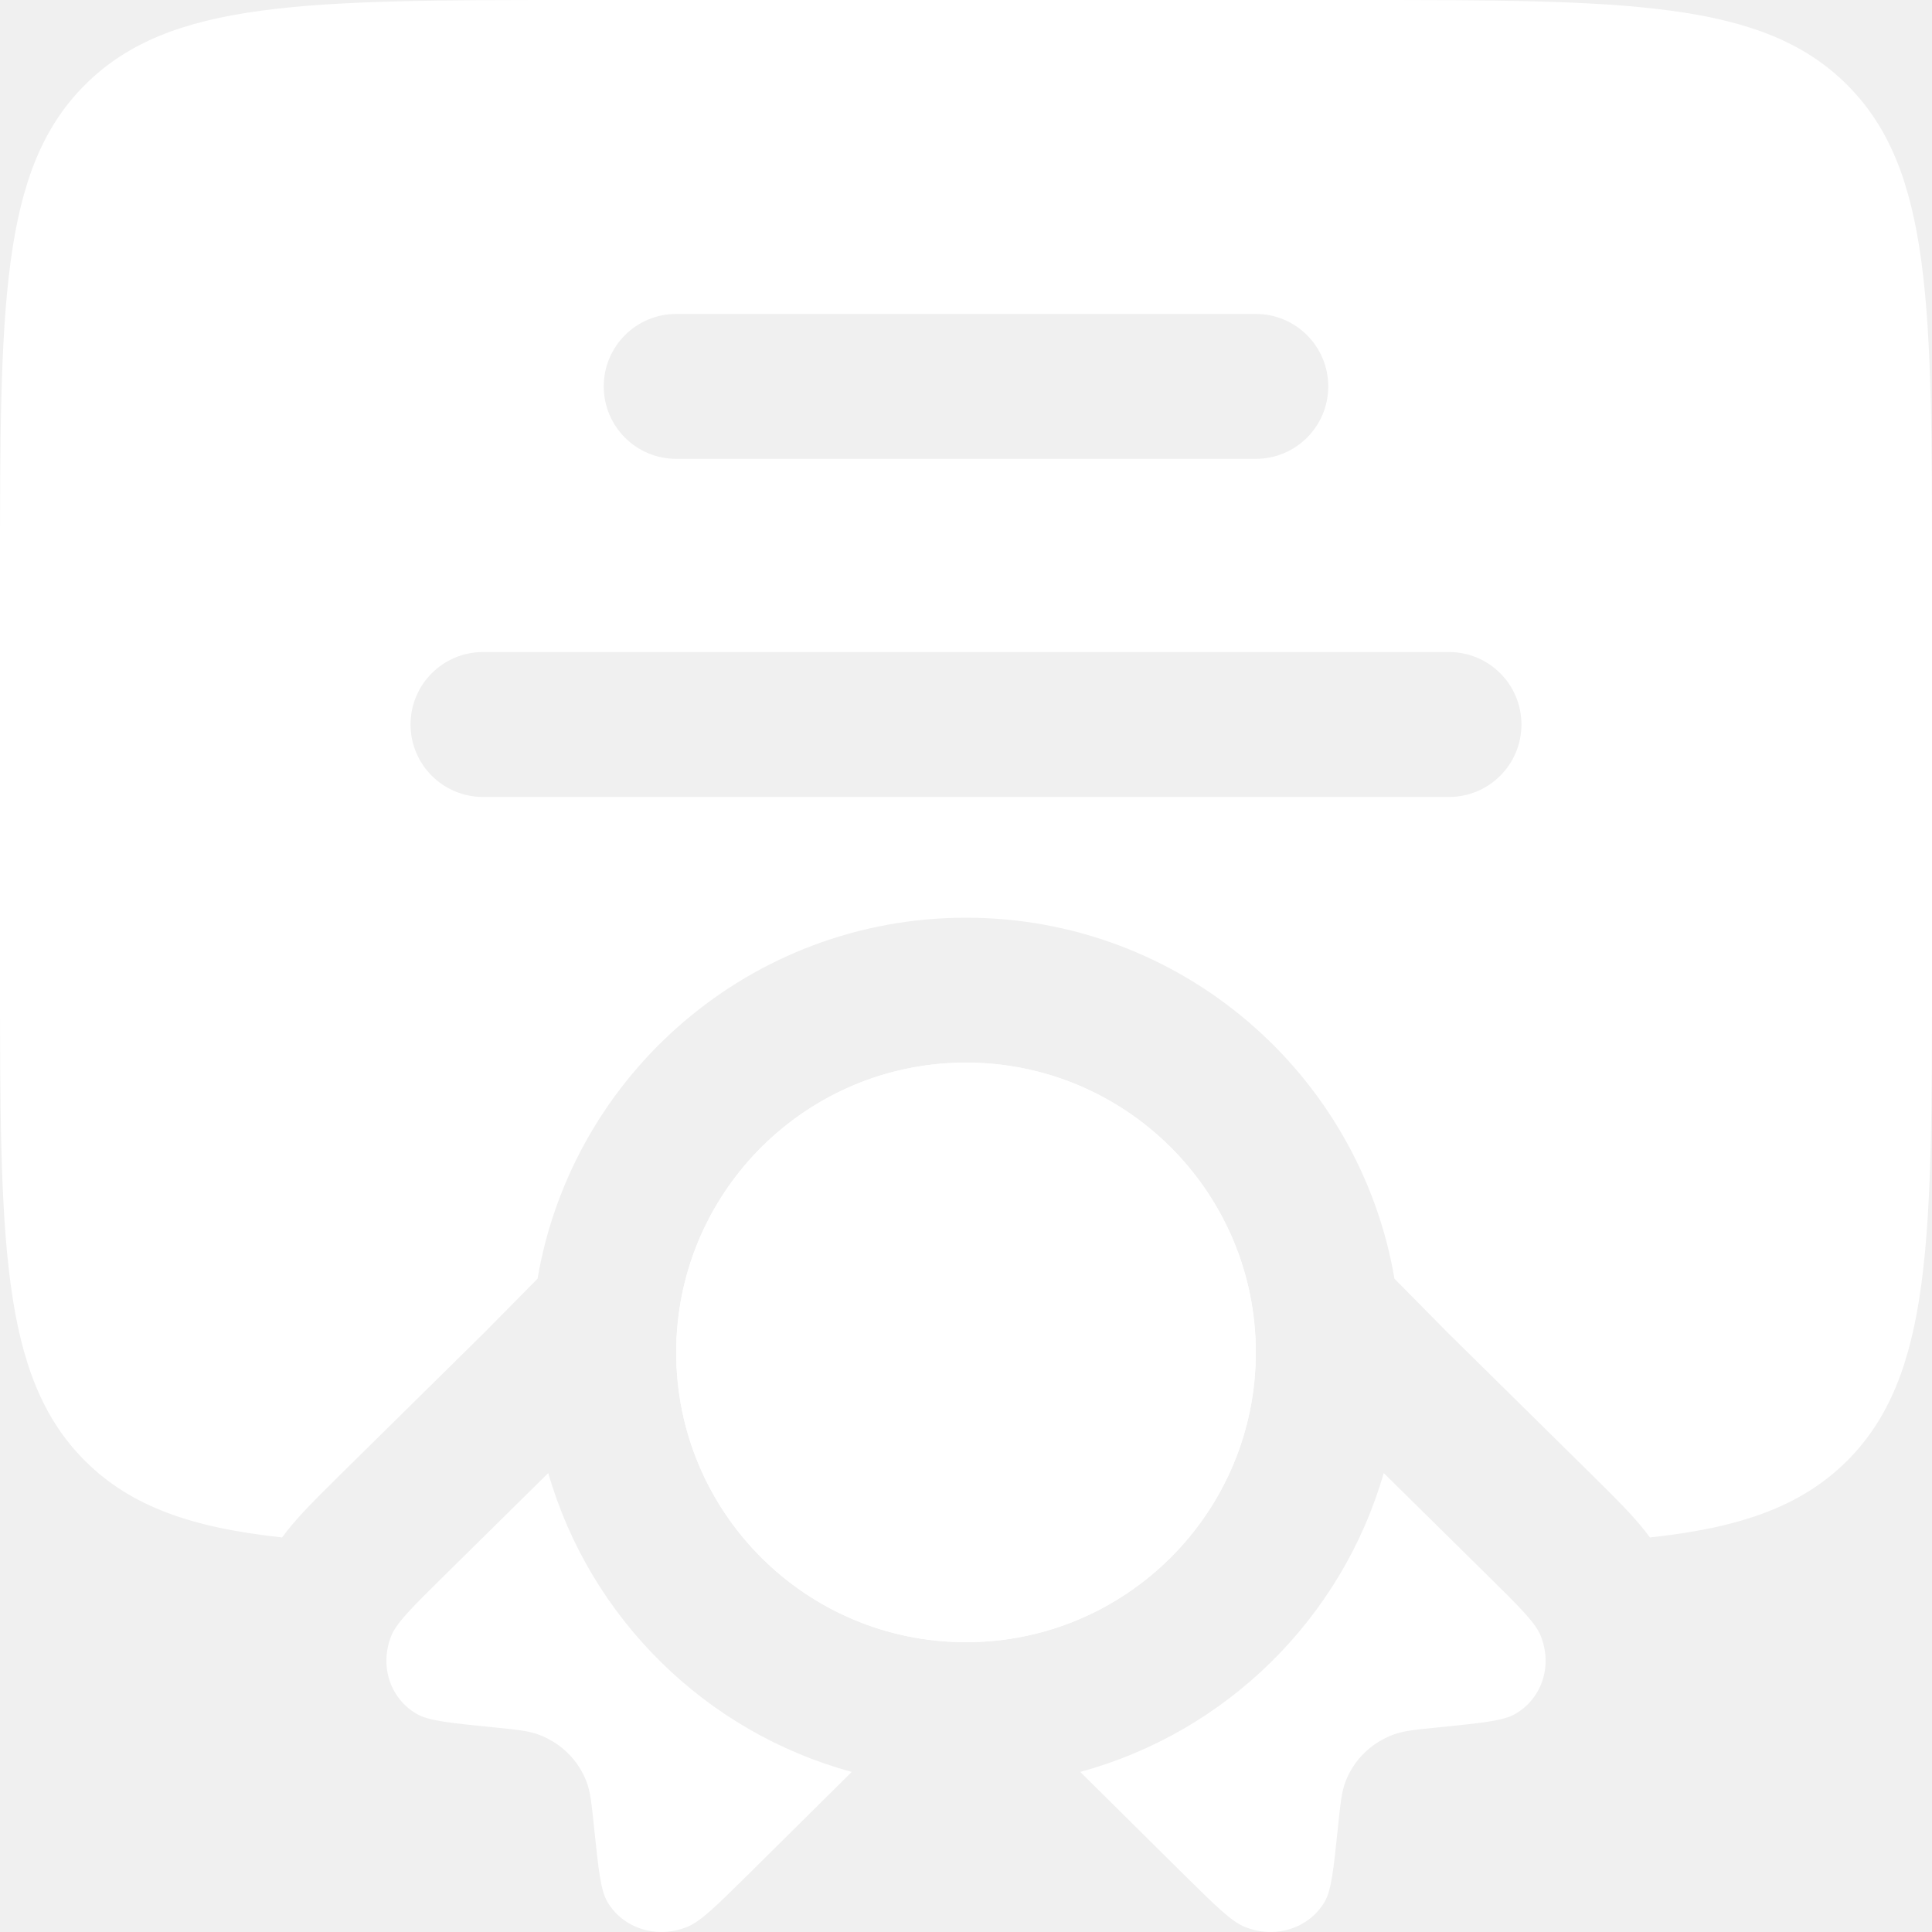
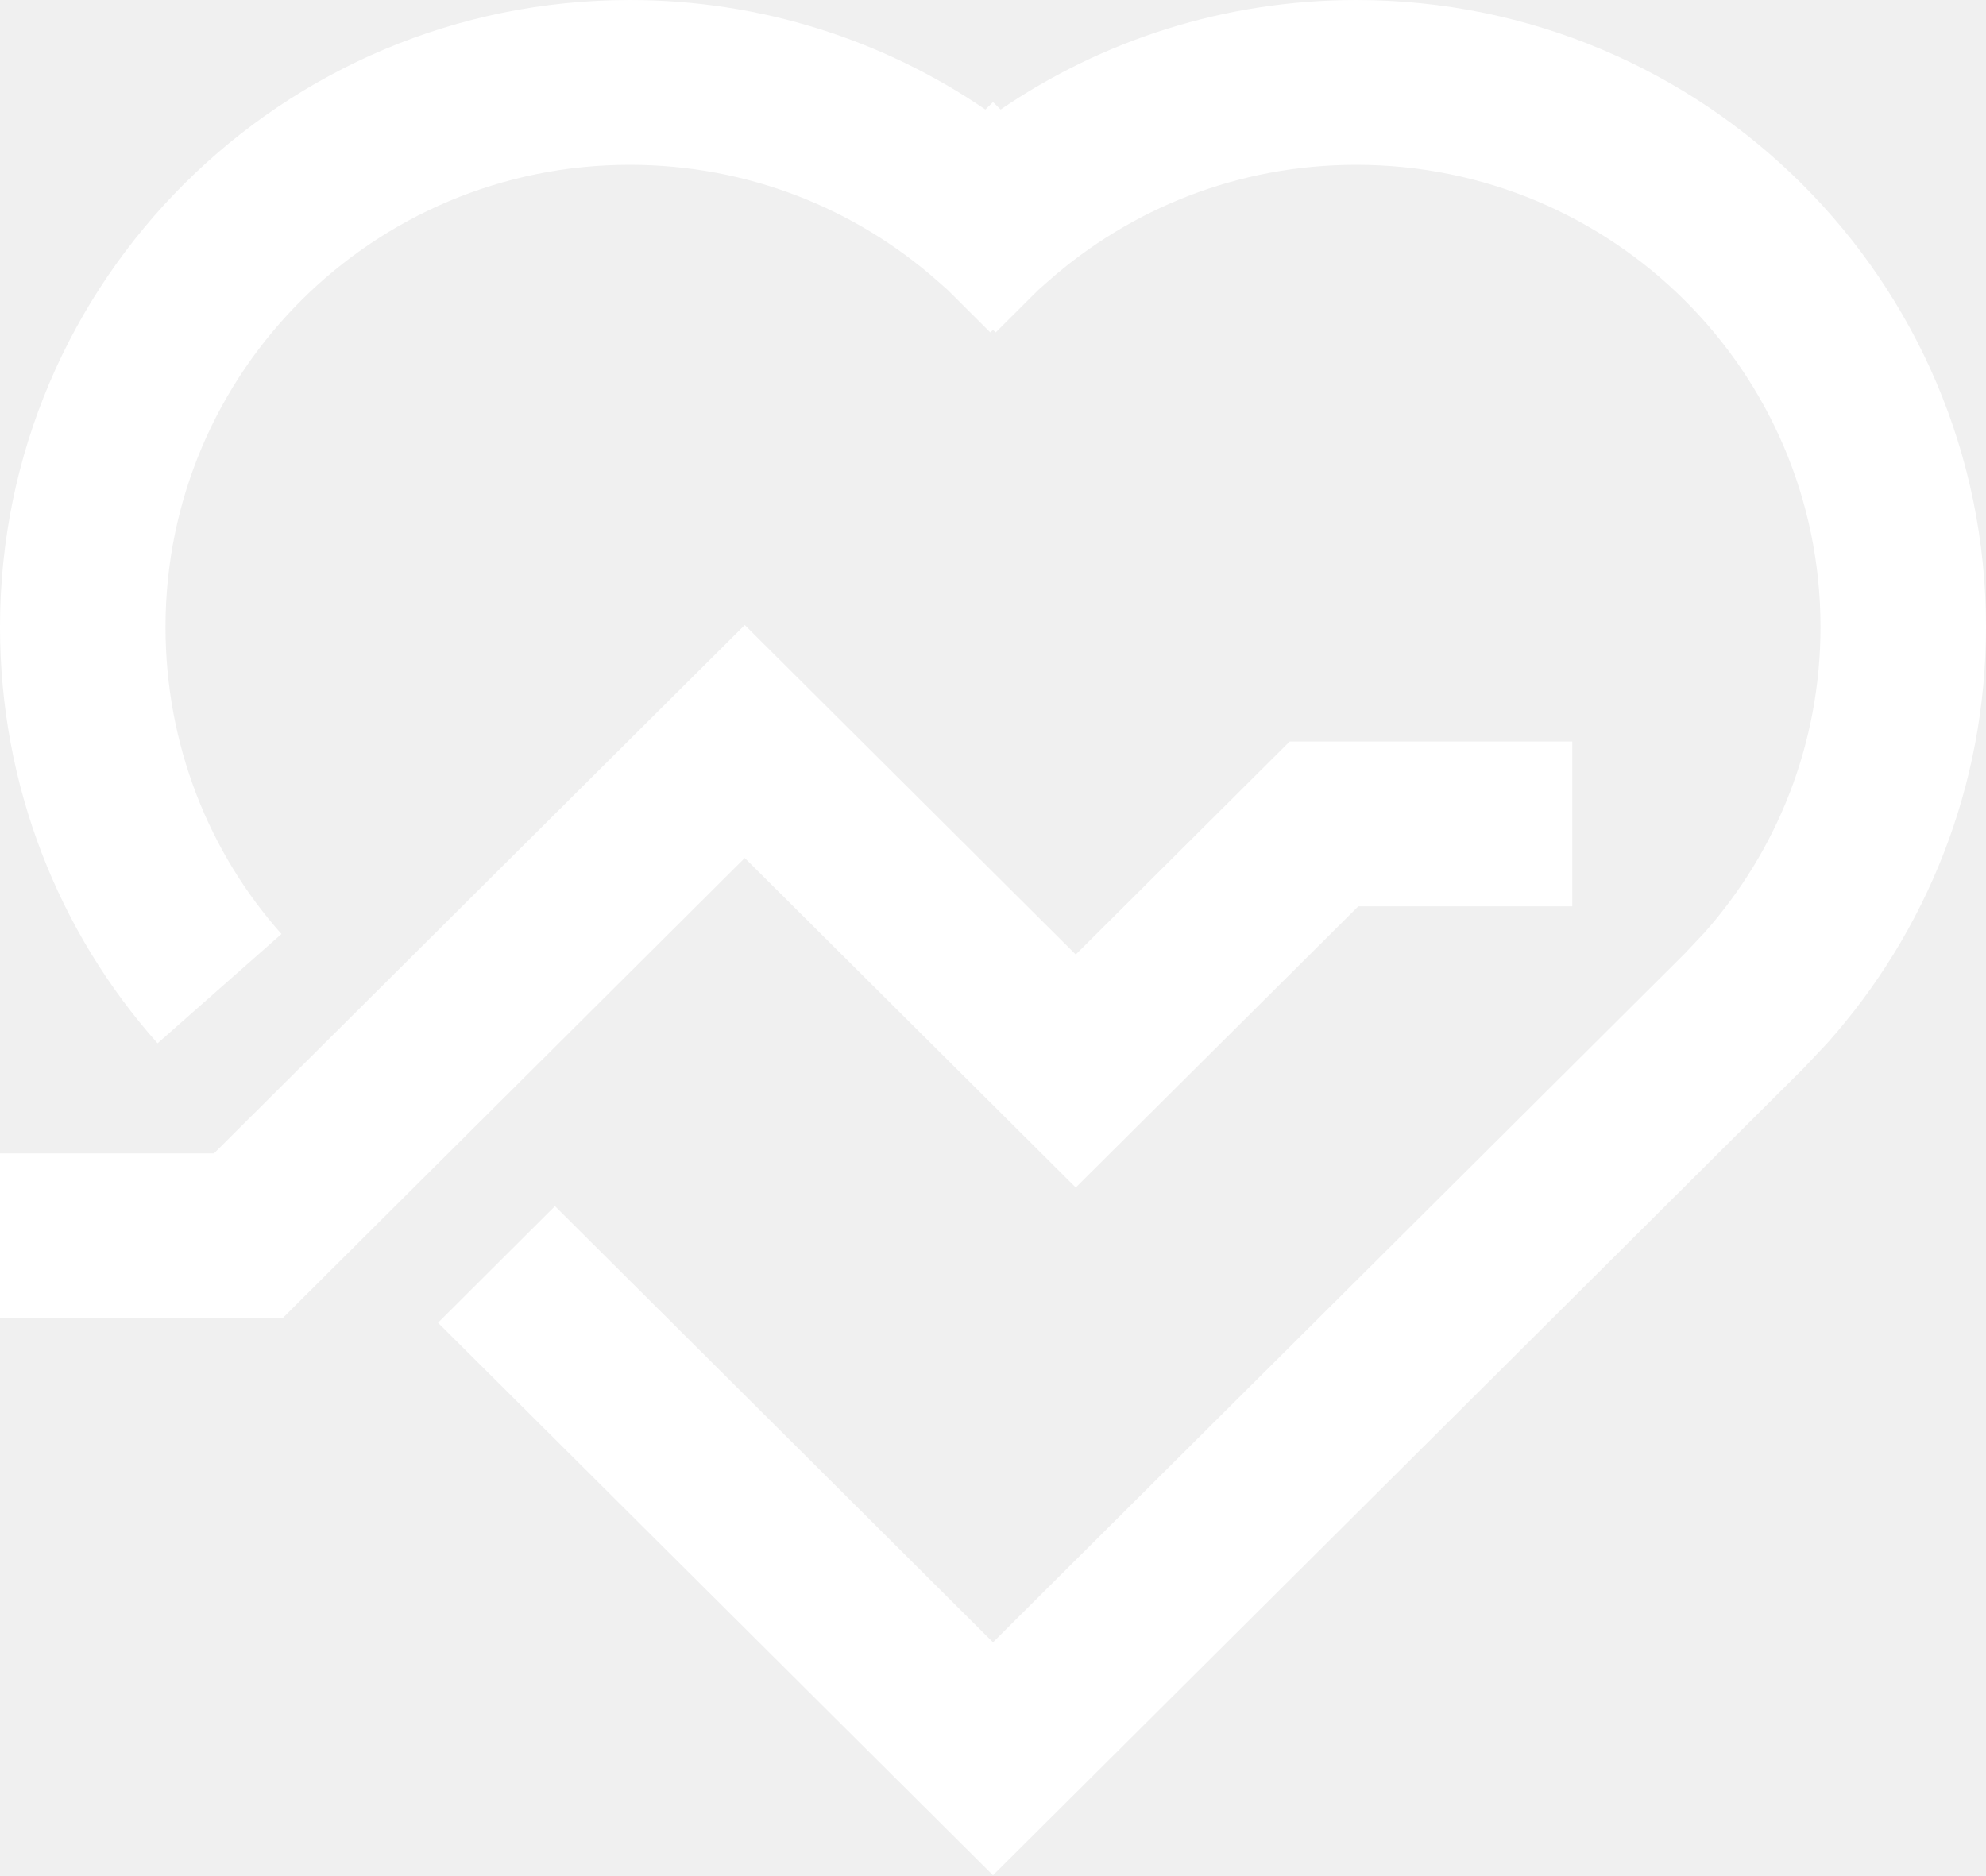
- <svg xmlns="http://www.w3.org/2000/svg" width="22" height="22" viewBox="0 0 22 22" fill="none">
-   <path fill-rule="evenodd" clip-rule="evenodd" d="M0 11V6.6C0 3.489 0 1.933 0.967 0.967C1.933 0 3.489 0 6.6 0H15.4C18.511 0 20.067 0 21.034 0.967C22 1.933 22 3.489 22 6.6V11C22 14.111 22 15.667 21.034 16.634C20.509 17.157 19.812 17.397 18.788 17.507C18.707 17.397 18.63 17.311 18.575 17.25C18.447 17.11 18.285 16.95 18.128 16.795L16.486 15.176L15.879 14.561C15.481 12.227 13.448 10.45 11 10.45C8.552 10.45 6.519 12.227 6.121 14.561L5.514 15.176L3.872 16.795C3.715 16.95 3.553 17.11 3.425 17.25C3.37 17.311 3.293 17.397 3.212 17.507C2.188 17.397 1.491 17.157 0.967 16.634C0 15.667 0 14.111 0 11ZM7.7 3.575C7.244 3.575 6.875 3.944 6.875 4.4C6.875 4.856 7.244 5.225 7.7 5.225H14.3C14.756 5.225 15.125 4.856 15.125 4.4C15.125 3.944 14.756 3.575 14.3 3.575H7.7ZM4.675 8.25C4.675 7.794 5.044 7.425 5.5 7.425H16.5C16.956 7.425 17.325 7.794 17.325 8.25C17.325 8.706 16.956 9.075 16.5 9.075H5.5C5.044 9.075 4.675 8.706 4.675 8.25Z" fill="white" />
-   <path d="M14.3 15.4C14.3 17.223 12.822 18.7 11 18.7C9.177 18.7 7.7 17.223 7.7 15.4C7.7 13.578 9.177 12.1 11 12.1C12.822 12.1 14.3 13.578 14.3 15.4Z" fill="white" />
-   <path d="M7.701 15.309C7.7 15.339 7.7 15.37 7.7 15.4C7.7 17.223 9.177 18.7 11 18.7C12.822 18.7 14.3 17.223 14.3 15.4C14.3 15.37 14.3 15.339 14.299 15.309C14.251 13.529 12.792 12.1 11 12.1C9.291 12.1 7.886 13.399 7.717 15.063C7.709 15.144 7.703 15.226 7.701 15.309Z" fill="white" />
-   <path d="M6.243 16.774L5.055 17.946C4.698 18.298 4.52 18.474 4.458 18.622C4.318 18.962 4.438 19.338 4.744 19.516C4.878 19.595 5.121 19.619 5.605 19.668C5.879 19.695 6.015 19.709 6.13 19.751C6.386 19.845 6.586 20.041 6.681 20.294C6.723 20.407 6.737 20.542 6.765 20.812C6.815 21.289 6.839 21.528 6.919 21.661C7.1 21.962 7.481 22.081 7.825 21.942C7.976 21.882 8.154 21.706 8.511 21.354L9.699 20.177C8.036 19.725 6.72 18.428 6.243 16.774Z" fill="white" />
-   <path d="M12.301 20.177L13.489 21.354C13.846 21.706 14.024 21.882 14.175 21.942C14.519 22.081 14.9 21.962 15.081 21.661C15.161 21.528 15.185 21.289 15.235 20.812C15.263 20.542 15.277 20.407 15.319 20.294C15.414 20.041 15.614 19.845 15.87 19.751C15.985 19.709 16.121 19.695 16.395 19.668C16.879 19.619 17.122 19.595 17.256 19.516C17.562 19.338 17.682 18.962 17.542 18.622C17.48 18.474 17.302 18.298 16.945 17.946L15.757 16.774C15.28 18.428 13.964 19.725 12.301 20.177Z" fill="white" />
+ <svg xmlns="http://www.w3.org/2000/svg" width="18" height="17" viewBox="0 0 18 17" fill="none">
+   <path fill-rule="evenodd" clip-rule="evenodd" d="M1.5 5.683C1.5 3.37 3.384 1.494 5.707 1.494C6.778 1.494 7.753 1.891 8.496 2.546L8.592 2.631L8.975 3.013L9 2.991L9.025 3.013L9.408 2.631L9.504 2.546C10.247 1.891 11.222 1.494 12.293 1.494C14.616 1.494 16.5 3.37 16.5 5.683C16.5 6.746 16.104 7.714 15.45 8.453L15.265 8.649L9 14.888L5.03 10.934L3.97 11.991L9 17L16.342 9.689L16.558 9.46L16.566 9.451C17.458 8.449 18 7.128 18 5.683C18 2.545 15.445 0 12.293 0C11.097 0 9.986 0.367 9.069 0.993L9 0.925L8.931 0.993C8.014 0.367 6.903 0 5.707 0C2.555 0 0 2.545 0 5.683C0 7.125 0.533 8.452 1.428 9.458L2.551 8.467C1.895 7.73 1.5 6.753 1.5 5.683ZM9.75 8.653L6.75 5.666L1.939 10.456H0V11.95H2.561L6.75 7.778L9.75 10.765L12.311 8.216H14.25V6.722H11.689L9.75 8.653Z" fill="white" />
</svg>
